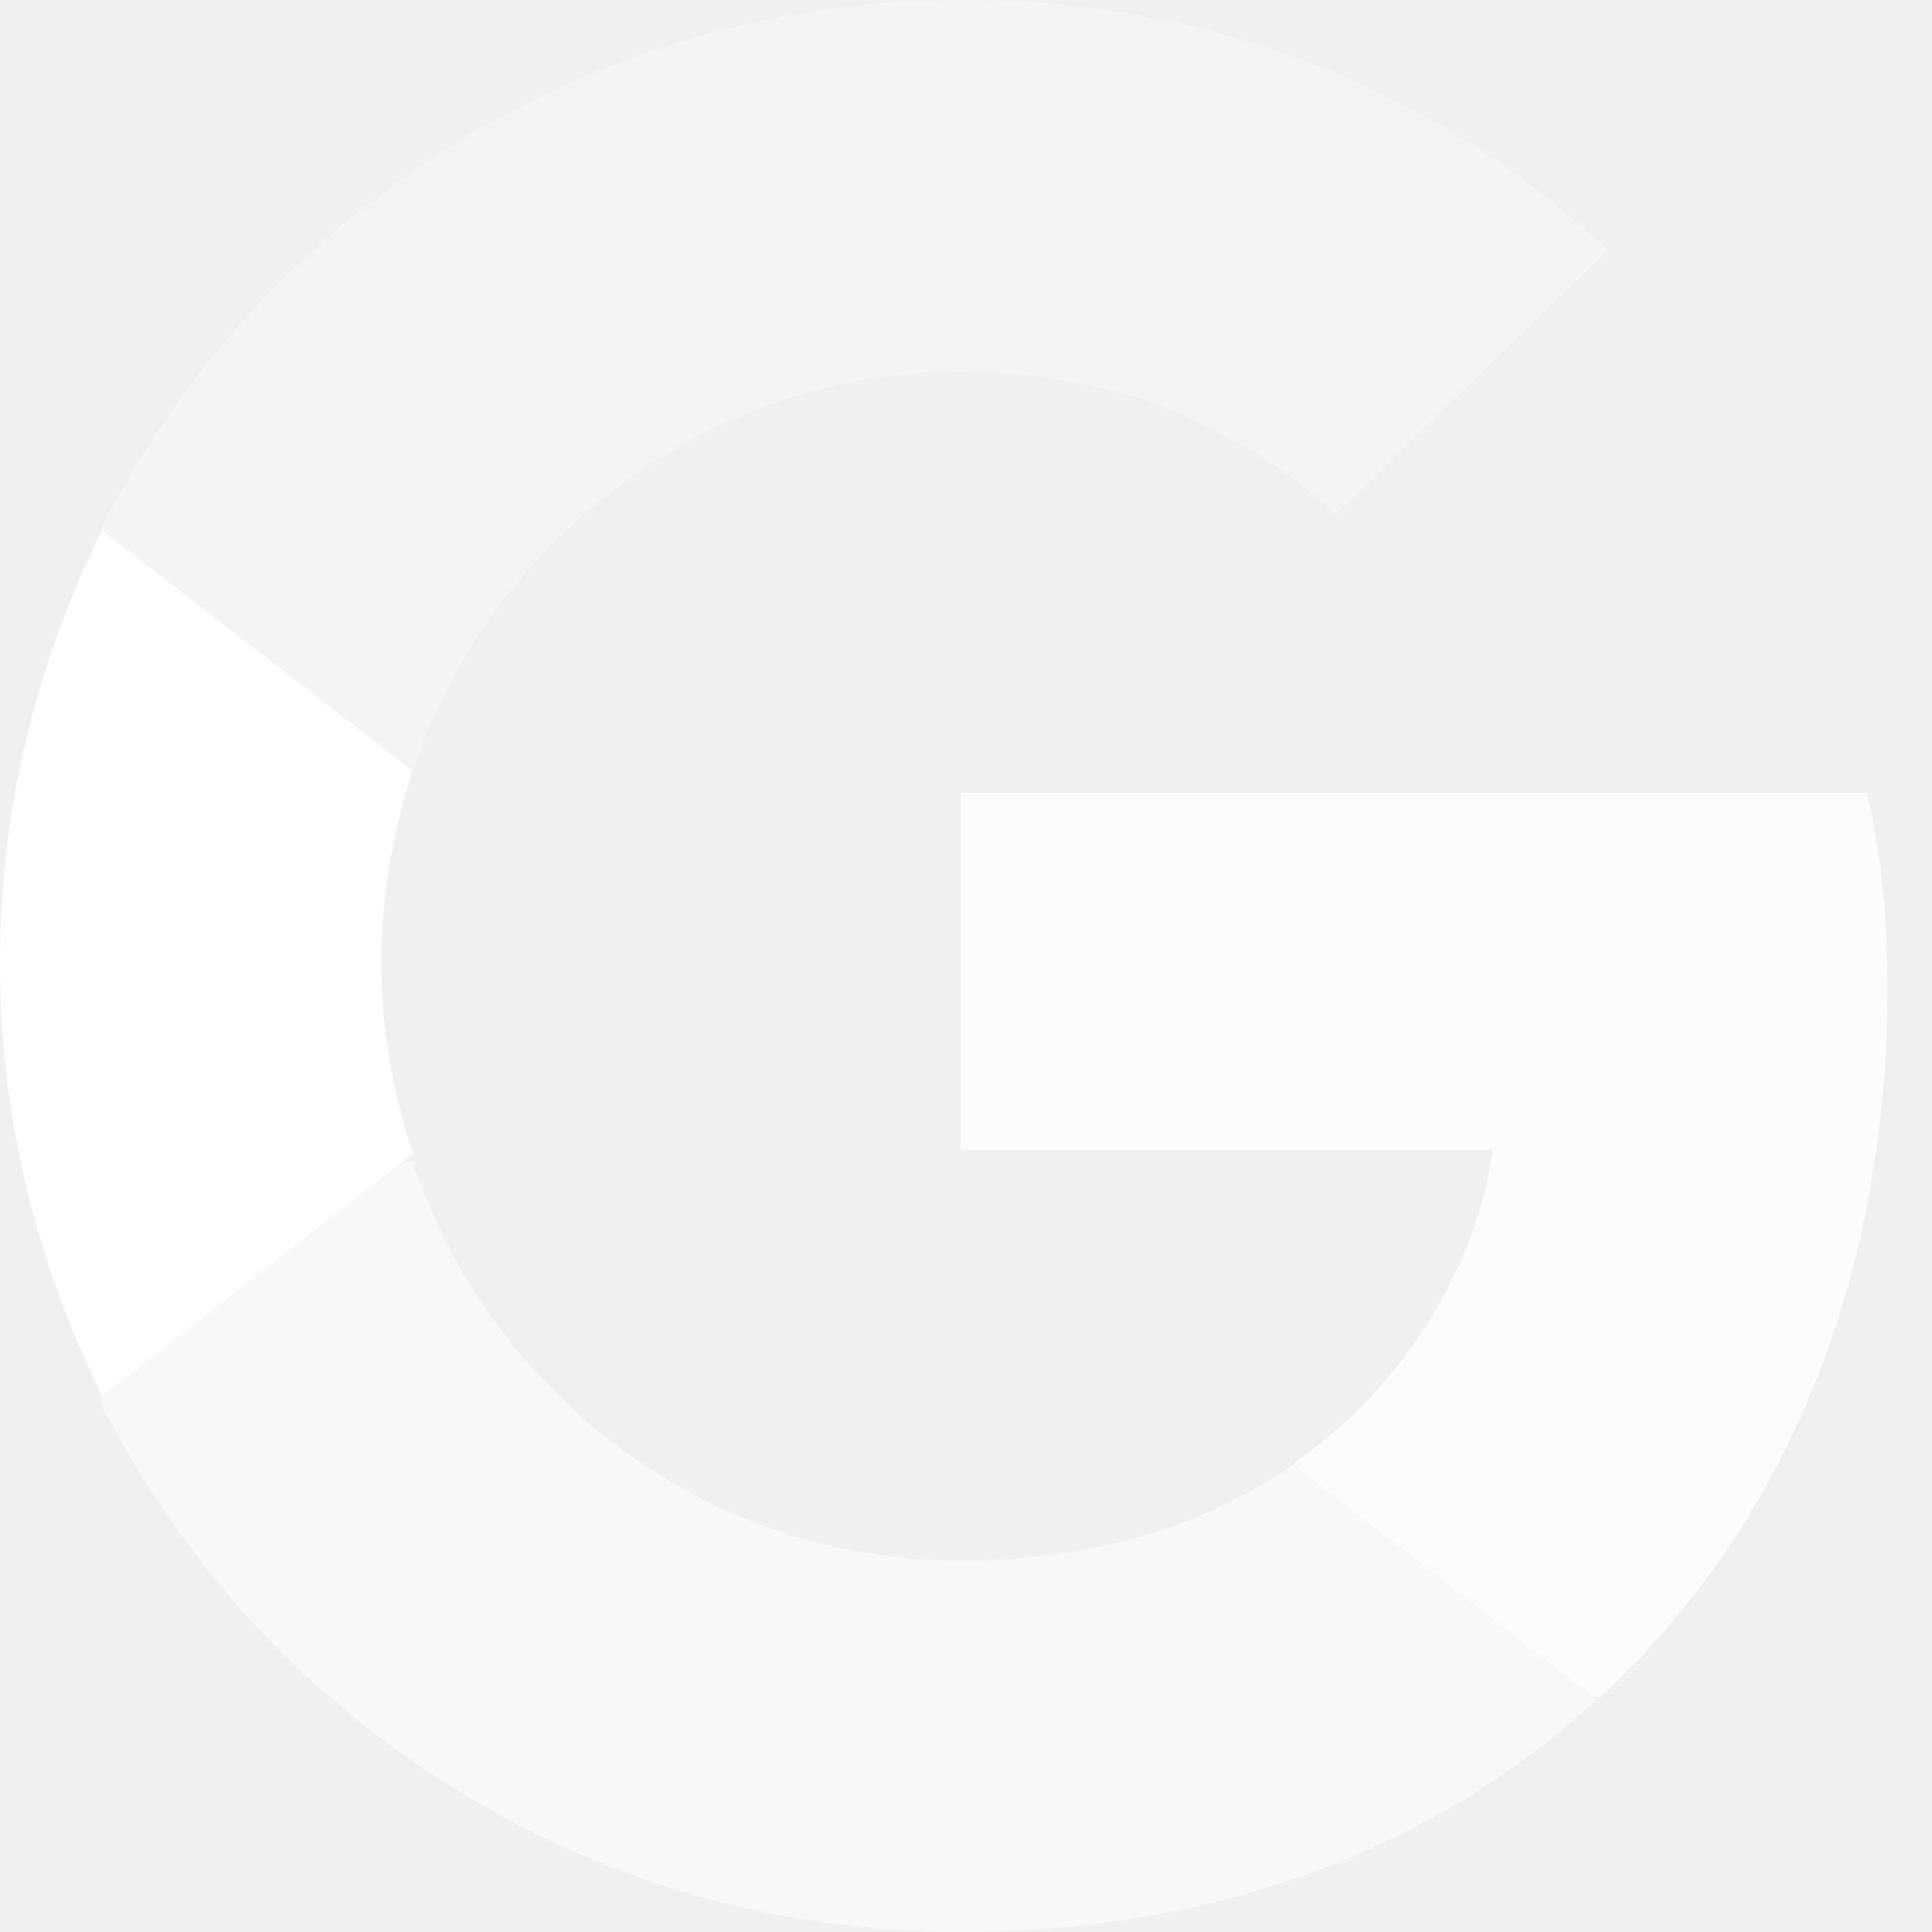
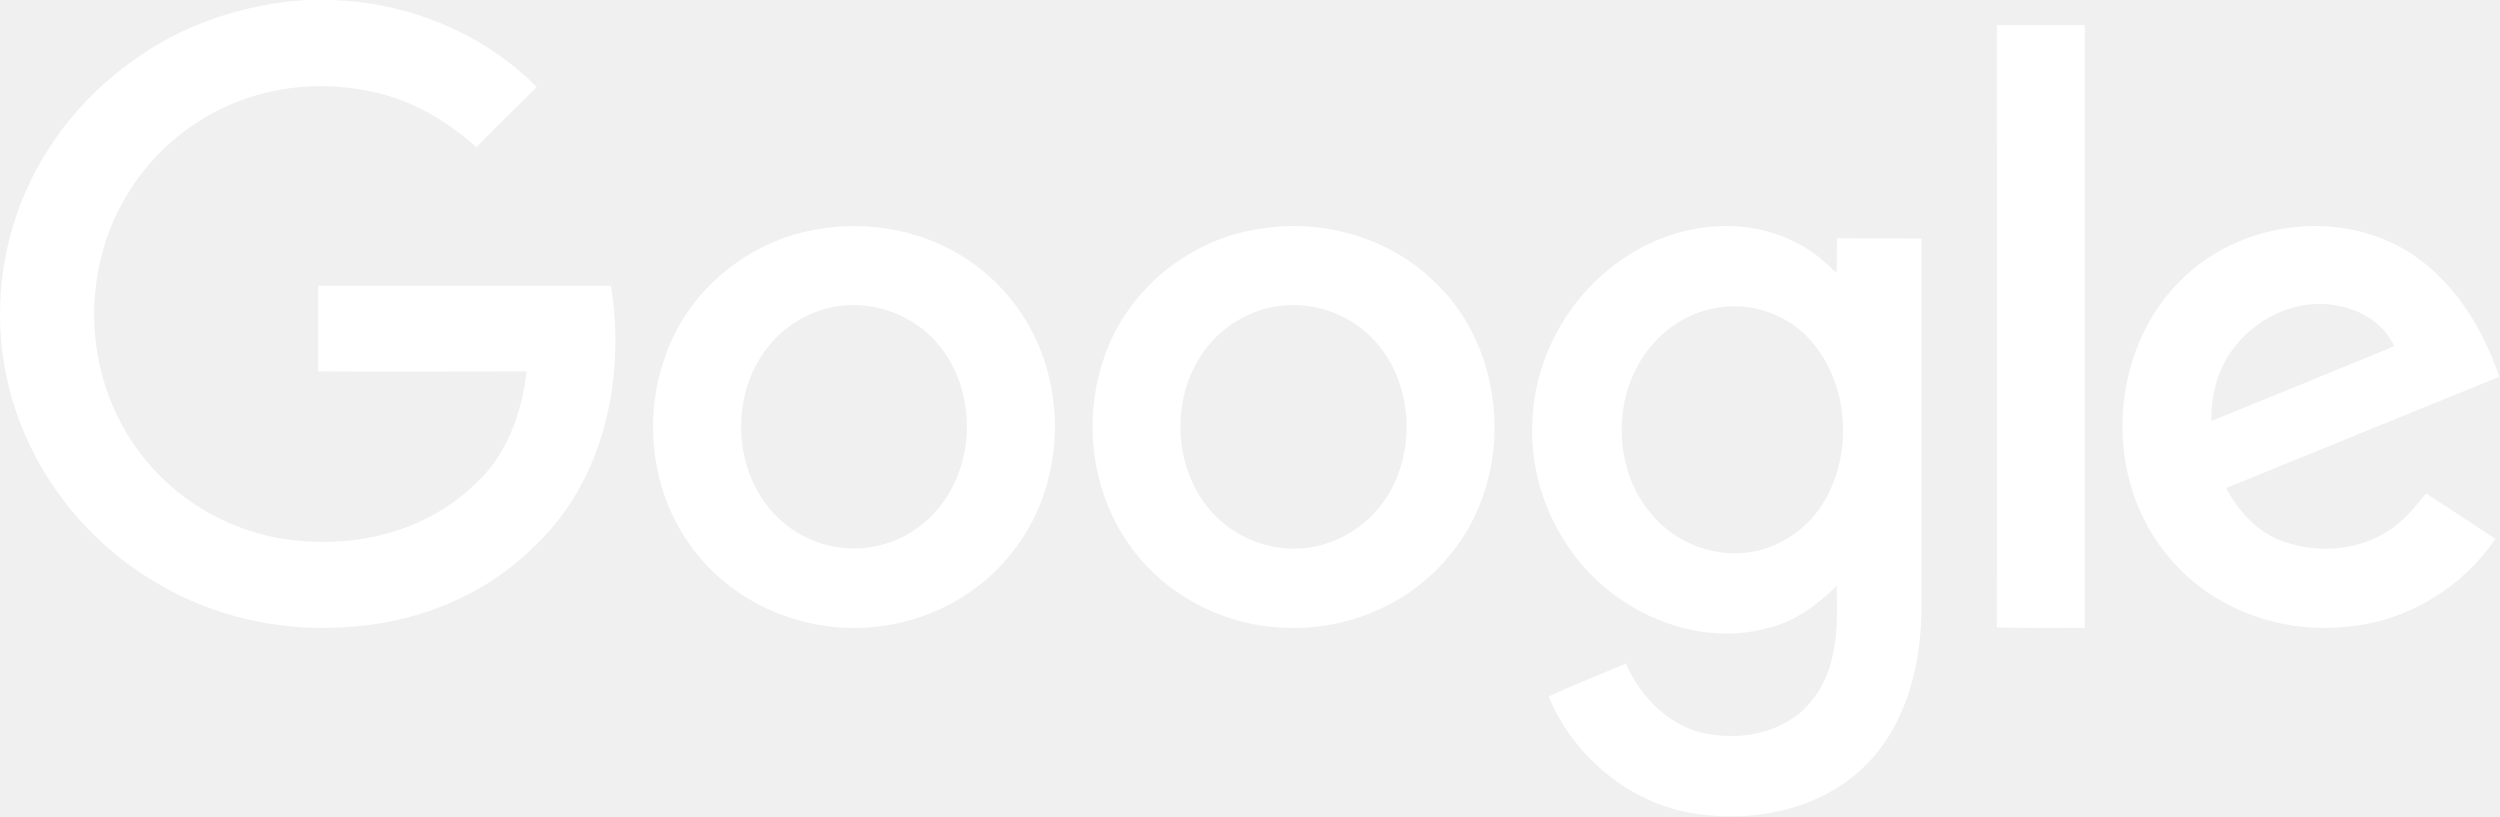
- <svg xmlns="http://www.w3.org/2000/svg" viewBox="0 0 16 16" version="1.1">
+ <svg xmlns="http://www.w3.org/2000/svg" viewBox="0 0 49 16" version="1.1">
  <g stroke="none" stroke-width="1" fill="none" fill-rule="evenodd">
-     <g transform="translate(-0, 0)">
-       <path d="M15.63,8.196 C15.63,7.541 15.577,7.062 15.461,6.566 L7.954,6.566 L7.954,9.524 L12.36,9.524 C12.272,10.259 11.792,11.366 10.726,12.11 L10.711,12.209 L13.085,14.041 L13.249,14.058 C14.759,12.668 15.63,10.622 15.63,8.196" fill="#FCFCFC" />
-       <path d="M7.95,16 C10.101,16 11.906,15.293 13.225,14.073 L10.711,12.129 C10.039,12.597 9.136,12.924 7.95,12.924 C5.843,12.924 4.055,11.536 3.417,9.618 L3.324,9.626 L0.865,11.527 L0.832,11.616 C2.142,14.215 4.834,16 7.95,16" fill="#F8F8F8" />
-       <path d="M3.422,9.554 C3.254,9.057 3.157,8.524 3.157,7.973 C3.157,7.423 3.254,6.89 3.413,6.393 L3.409,6.287 L0.928,4.347 L0.847,4.386 C0.309,5.469 0,6.686 0,7.973 C0,9.261 0.309,10.477 0.847,11.561 L3.422,9.554" fill="#FFFFFF" />
-       <path d="M7.972,3.076 C9.473,3.076 10.485,3.721 11.062,4.26 L13.318,2.068 C11.933,0.787 10.13,0 7.972,0 C4.846,0 2.147,1.785 0.832,4.384 L3.416,6.382 C4.065,4.464 5.859,3.076 7.972,3.076" fill="#F4F4F4" />
+     <g fill="#FFFFFF">
+       <path d="M6.023,0 L6.458,0 C7.968,0.033 9.454,0.636 10.52,1.704 C10.126,2.103 9.724,2.486 9.339,2.886 C8.74,2.348 8.017,1.932 7.23,1.785 C6.064,1.541 4.809,1.761 3.832,2.421 C2.766,3.114 2.044,4.288 1.888,5.543 C1.715,6.782 2.068,8.086 2.881,9.048 C3.66,9.986 4.85,10.573 6.081,10.614 C7.23,10.679 8.428,10.328 9.265,9.529 C9.921,8.967 10.225,8.111 10.323,7.279 C8.961,7.279 7.599,7.288 6.237,7.279 L6.237,5.6 L11.973,5.6 C12.268,7.402 11.841,9.432 10.463,10.719 C9.544,11.632 8.272,12.17 6.975,12.276 C5.72,12.399 4.423,12.162 3.307,11.559 C1.97,10.85 0.903,9.652 0.378,8.241 C-0.115,6.945 -0.123,5.478 0.337,4.174 C0.755,2.984 1.559,1.932 2.593,1.198 C3.586,0.473 4.793,0.073 6.023,0 Z" />
+       <path d="M39.138,0.492 L40.862,0.492 L40.862,12.306 C40.29,12.306 39.71,12.314 39.138,12.297 C39.147,8.368 39.138,4.43 39.138,0.492 Z" />
+       <path d="M15.971,4.503 C17.038,4.3 18.194,4.527 19.076,5.167 C19.876,5.735 20.434,6.626 20.604,7.599 C20.822,8.725 20.547,9.957 19.82,10.849 C19.035,11.846 17.75,12.381 16.496,12.3 C15.348,12.235 14.233,11.659 13.553,10.719 C12.785,9.682 12.599,8.255 13.02,7.04 C13.44,5.735 14.629,4.738 15.971,4.503 Z M16.213,6.043 C15.777,6.156 15.373,6.407 15.082,6.764 C14.297,7.704 14.346,9.236 15.211,10.111 C15.704,10.614 16.448,10.849 17.135,10.711 C17.774,10.598 18.332,10.168 18.639,9.601 C19.173,8.636 19.019,7.307 18.203,6.553 C17.677,6.067 16.909,5.864 16.213,6.043 Z" fill-rule="nonzero" />
+       <path d="M24.586,4.503 C25.808,4.268 27.143,4.609 28.057,5.468 C29.546,6.806 29.708,9.312 28.438,10.852 C27.669,11.825 26.423,12.36 25.193,12.304 C24.02,12.271 22.863,11.687 22.167,10.722 C21.382,9.66 21.212,8.201 21.657,6.96 C22.102,5.695 23.267,4.73 24.586,4.503 Z M24.829,6.044 C24.392,6.157 23.987,6.409 23.696,6.757 C22.919,7.682 22.952,9.19 23.785,10.074 C24.279,10.601 25.047,10.86 25.759,10.714 C26.391,10.593 26.957,10.171 27.264,9.603 C27.79,8.63 27.637,7.301 26.811,6.547 C26.285,6.06 25.517,5.866 24.829,6.044 Z" fill-rule="nonzero" />
+       <path d="M31.951,4.981 C32.893,4.389 34.147,4.225 35.163,4.735 C35.482,4.874 35.744,5.113 35.998,5.351 C36.007,5.129 35.998,4.899 36.007,4.669 C36.555,4.677 37.104,4.669 37.662,4.677 L37.662,11.927 C37.653,13.021 37.375,14.18 36.588,14.977 C35.728,15.857 34.409,16.128 33.221,15.947 C31.951,15.758 30.845,14.829 30.353,13.654 C30.845,13.415 31.361,13.226 31.869,13.004 C32.156,13.678 32.738,14.254 33.467,14.385 C34.196,14.517 35.04,14.336 35.515,13.728 C36.023,13.103 36.023,12.248 35.998,11.483 C35.622,11.853 35.187,12.182 34.663,12.305 C33.524,12.626 32.271,12.231 31.394,11.459 C30.509,10.686 29.985,9.494 30.034,8.31 C30.059,6.971 30.812,5.68 31.951,4.981 Z M33.647,6.033 C33.147,6.116 32.68,6.395 32.361,6.782 C31.591,7.702 31.591,9.174 32.369,10.078 C32.811,10.612 33.524,10.908 34.212,10.834 C34.86,10.768 35.458,10.357 35.777,9.79 C36.318,8.828 36.228,7.521 35.499,6.683 C35.048,6.165 34.327,5.91 33.647,6.033 Z" fill-rule="nonzero" />
+       <path d="M42.849,5.392 C43.837,4.484 45.361,4.176 46.629,4.654 C47.832,5.1 48.598,6.226 48.985,7.385 C47.197,8.115 45.418,8.836 43.631,9.565 C43.878,10.027 44.257,10.448 44.768,10.618 C45.484,10.87 46.341,10.781 46.942,10.311 C47.181,10.132 47.37,9.897 47.552,9.67 C48.005,9.97 48.458,10.262 48.91,10.562 C48.268,11.51 47.189,12.174 46.028,12.28 C44.743,12.434 43.376,11.947 42.544,10.959 C41.177,9.403 41.309,6.794 42.849,5.392 Z M43.73,6.891 C43.45,7.288 43.335,7.774 43.343,8.252 C44.537,7.766 45.731,7.28 46.926,6.786 C46.728,6.332 46.25,6.056 45.764,5.983 C44.982,5.846 44.167,6.259 43.73,6.891 Z" fill-rule="nonzero" />
    </g>
  </g>
</svg>
